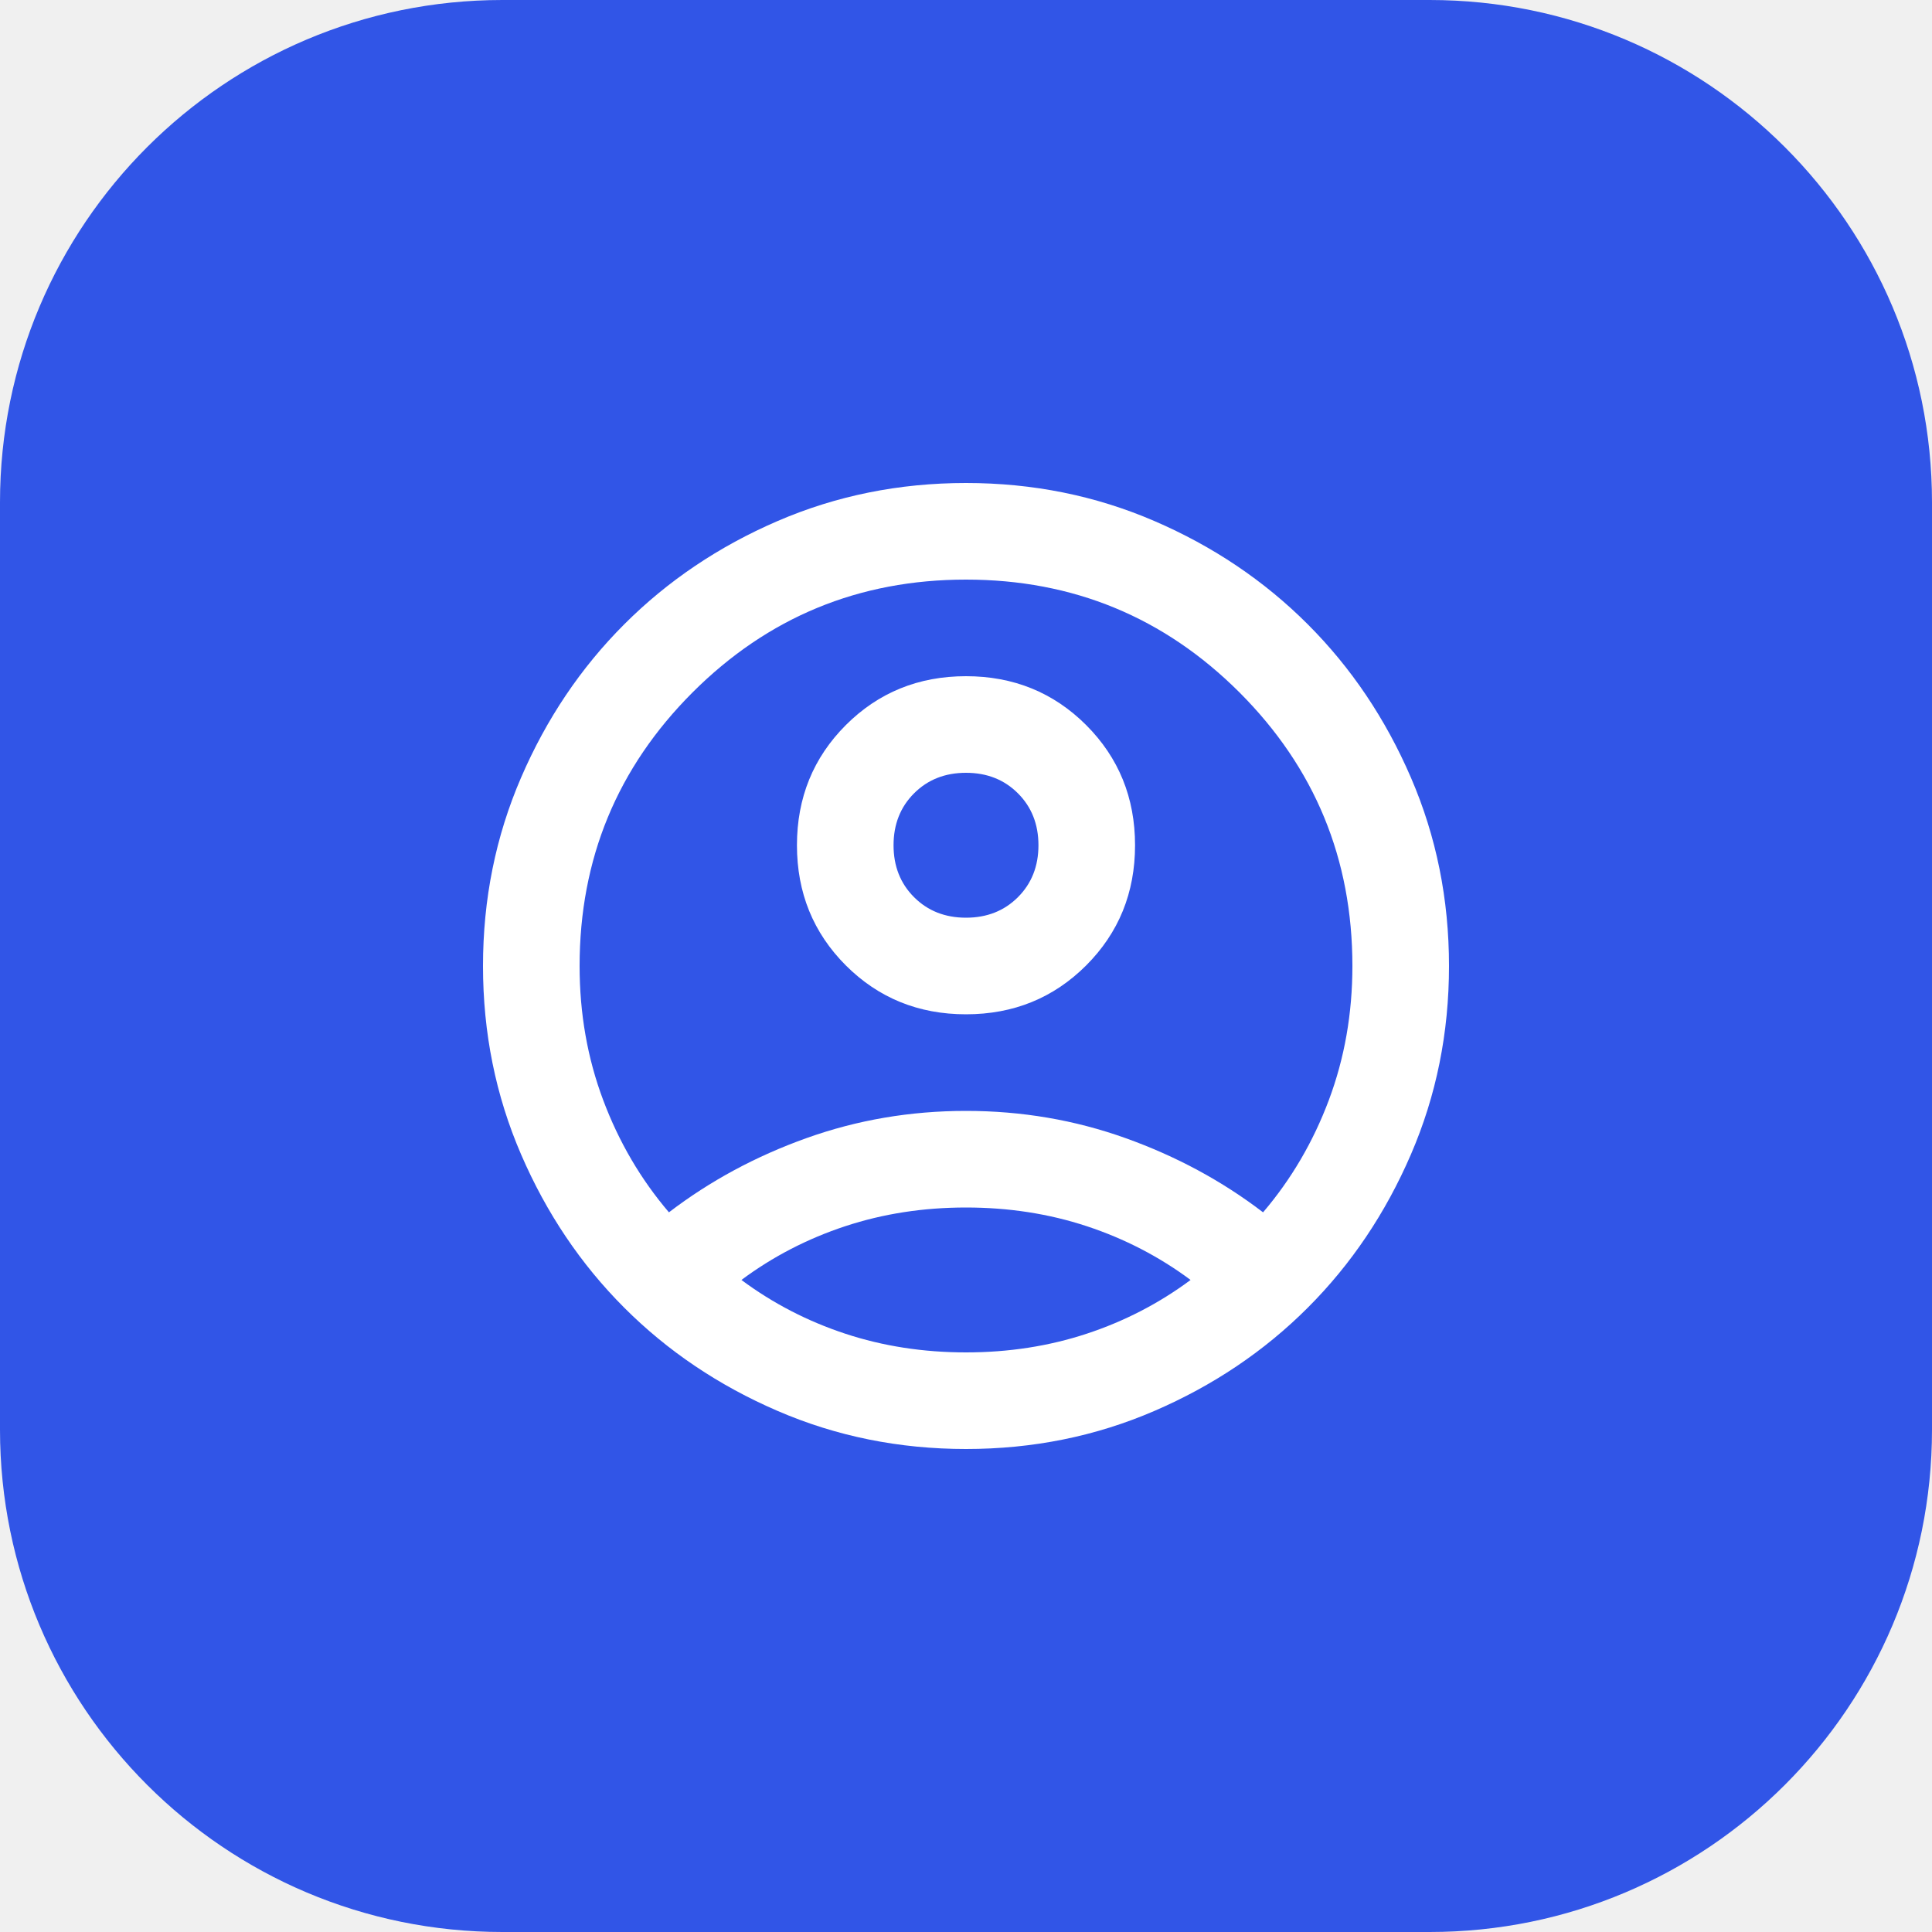
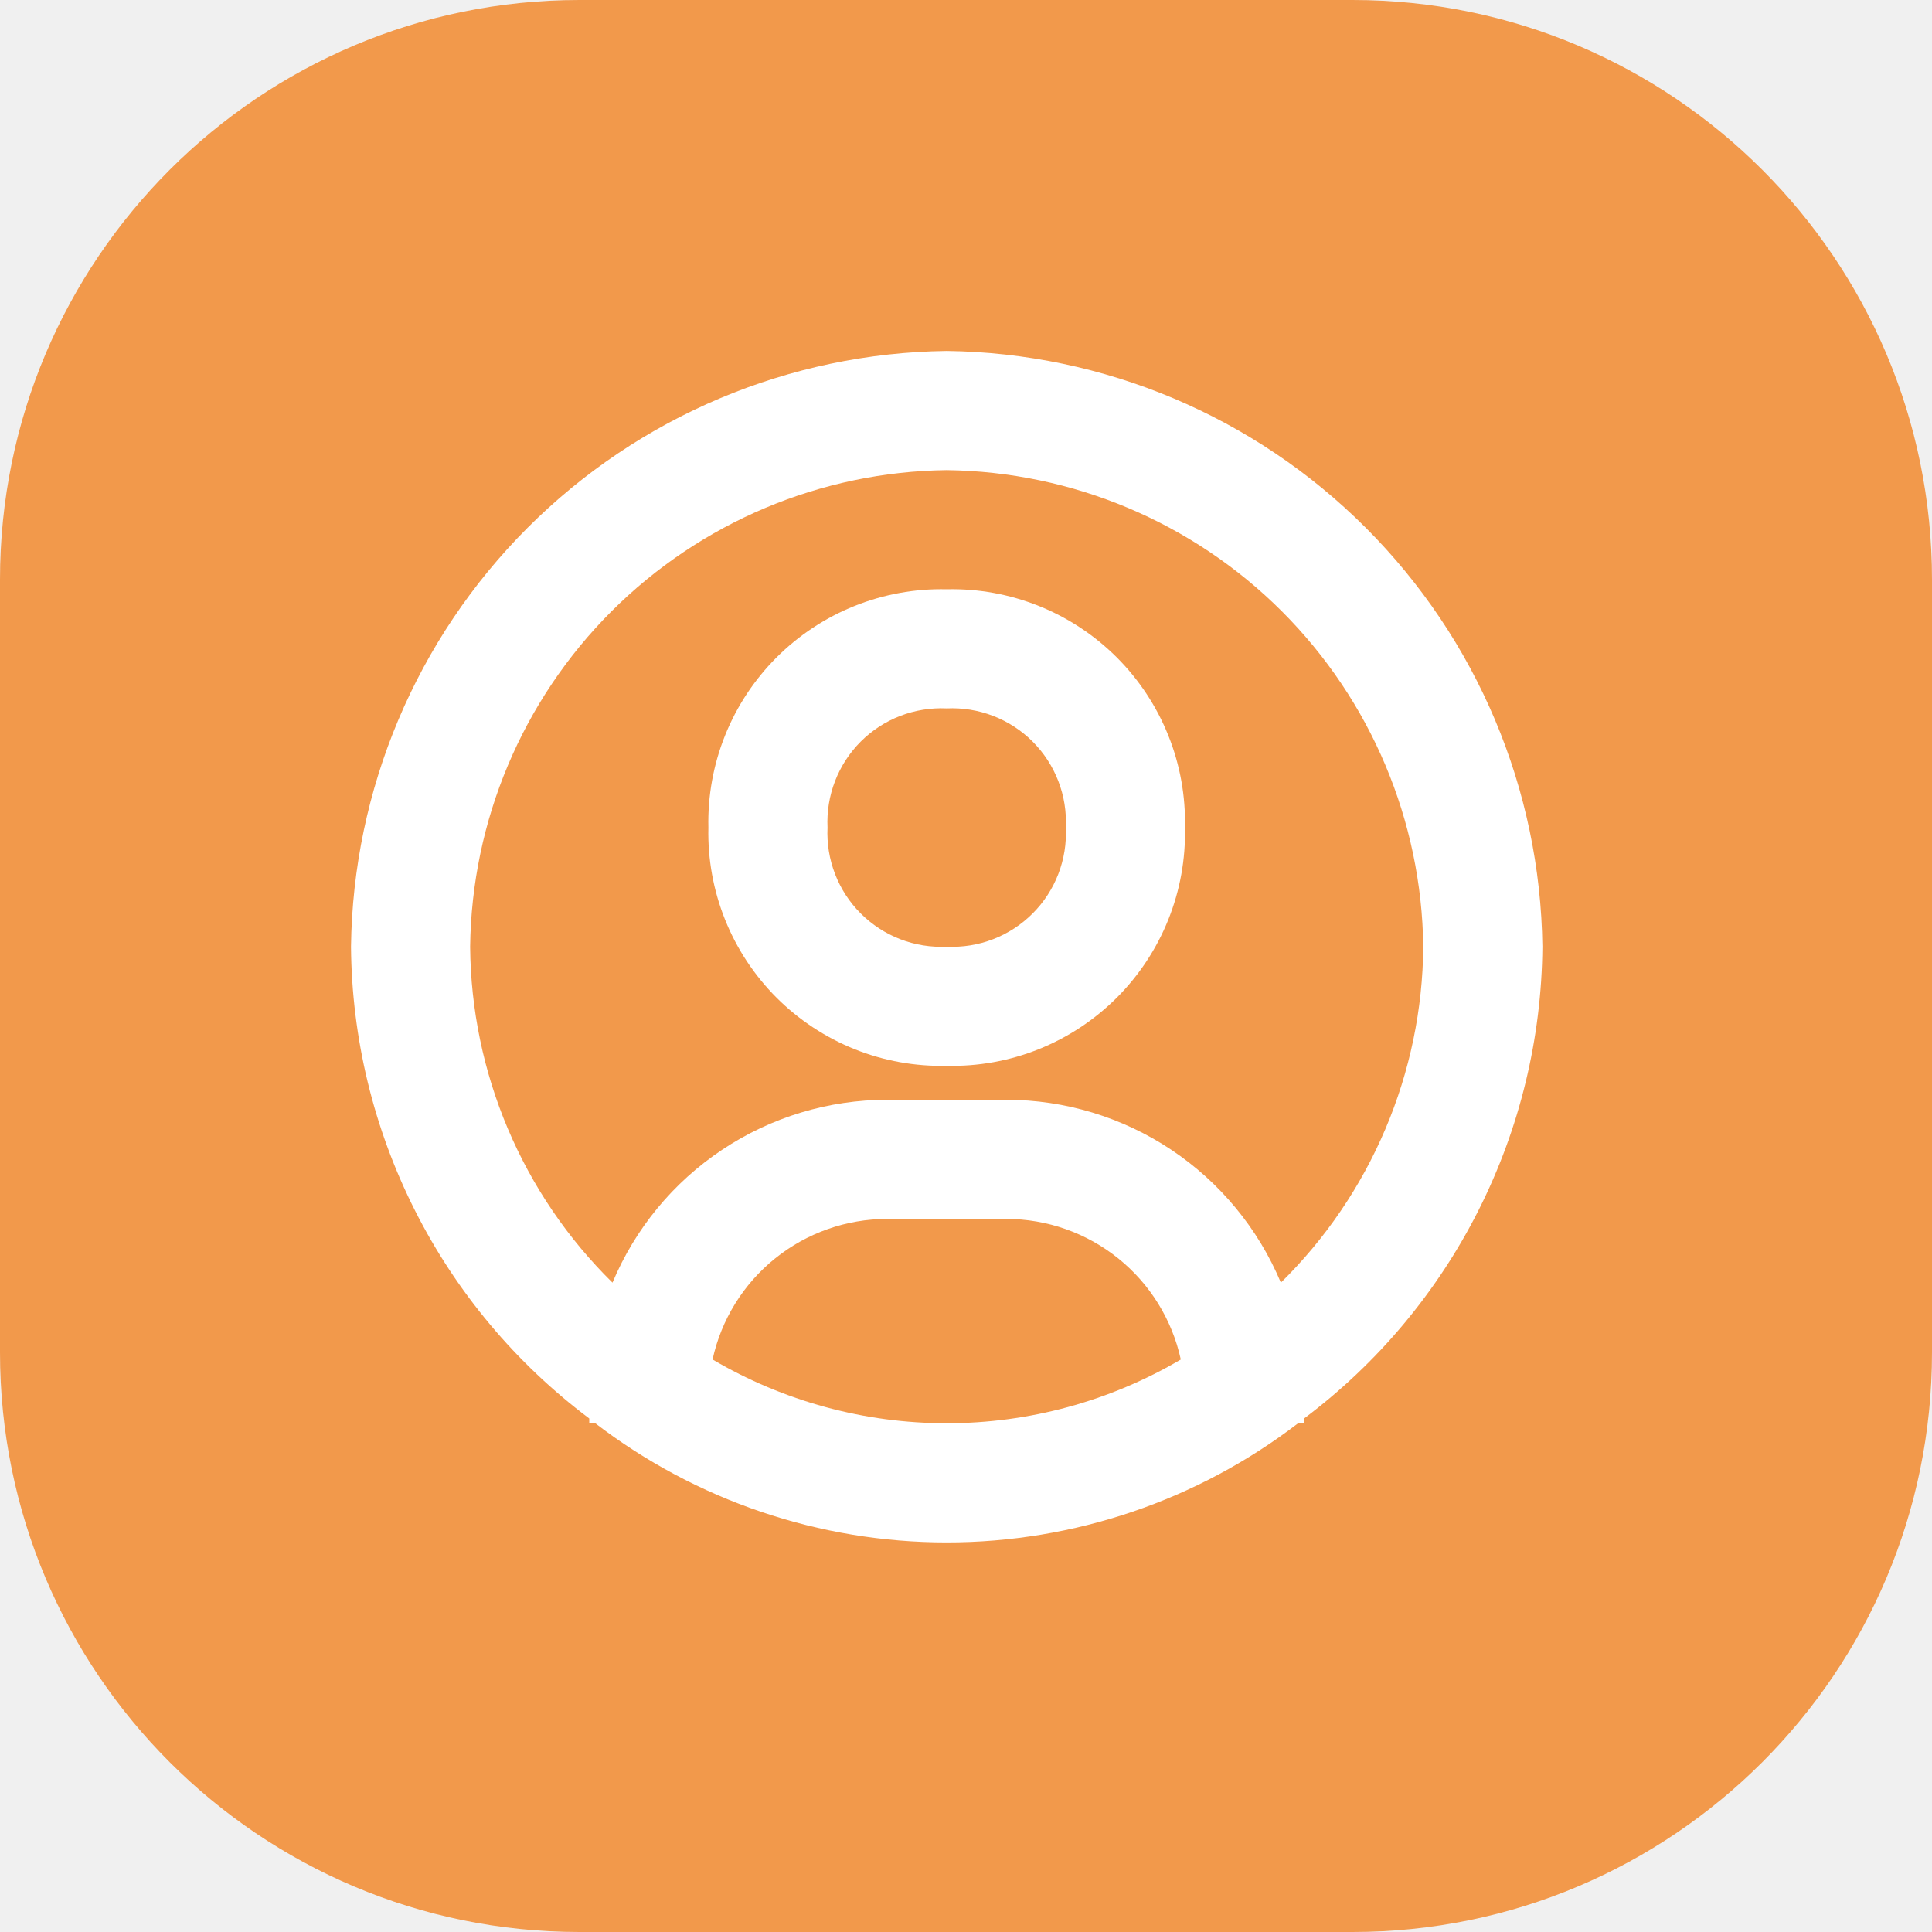
<svg xmlns="http://www.w3.org/2000/svg" width="50" height="50" viewBox="0 0 50 50" fill="none">
-   <rect width="50" height="50" rx="13" fill="#3155E7" />
-   <mask id="mask0_17_18" style="mask-type:alpha" maskUnits="userSpaceOnUse" x="10" y="10" width="30" height="30">
-     <rect x="10" y="10" width="30" height="30" fill="#D9D9D9" />
-   </mask>
-   <g mask="url(#mask0_17_18)">
-     <path d="M17.312 31.375C18.375 30.562 19.562 29.922 20.875 29.453C22.188 28.984 23.562 28.75 25 28.75C26.438 28.75 27.812 28.984 29.125 29.453C30.438 29.922 31.625 30.562 32.688 31.375C33.417 30.521 33.985 29.552 34.391 28.469C34.797 27.385 35 26.229 35 25C35 22.229 34.026 19.87 32.079 17.921C30.13 15.974 27.771 15 25 15C22.229 15 19.87 15.974 17.922 17.921C15.974 19.87 15 22.229 15 25C15 26.229 15.203 27.385 15.61 28.469C16.016 29.552 16.583 30.521 17.312 31.375ZM25 26.25C23.771 26.25 22.734 25.828 21.89 24.985C21.047 24.141 20.625 23.104 20.625 21.875C20.625 20.646 21.047 19.609 21.89 18.765C22.734 17.922 23.771 17.5 25 17.5C26.229 17.5 27.266 17.922 28.11 18.765C28.953 19.609 29.375 20.646 29.375 21.875C29.375 23.104 28.953 24.141 28.11 24.985C27.266 25.828 26.229 26.25 25 26.25ZM25 37.5C23.271 37.5 21.646 37.172 20.125 36.515C18.604 35.859 17.281 34.969 16.156 33.844C15.031 32.719 14.141 31.396 13.485 29.875C12.828 28.354 12.5 26.729 12.5 25C12.5 23.271 12.828 21.646 13.485 20.125C14.141 18.604 15.031 17.281 16.156 16.156C17.281 15.031 18.604 14.14 20.125 13.484C21.646 12.828 23.271 12.5 25 12.5C26.729 12.5 28.354 12.828 29.875 13.484C31.396 14.14 32.719 15.031 33.844 16.156C34.969 17.281 35.859 18.604 36.515 20.125C37.172 21.646 37.5 23.271 37.5 25C37.5 26.729 37.172 28.354 36.515 29.875C35.859 31.396 34.969 32.719 33.844 33.844C32.719 34.969 31.396 35.859 29.875 36.515C28.354 37.172 26.729 37.5 25 37.5ZM25 35C26.104 35 27.146 34.839 28.125 34.516C29.104 34.193 30 33.729 30.812 33.125C30 32.521 29.104 32.057 28.125 31.734C27.146 31.411 26.104 31.25 25 31.25C23.896 31.25 22.854 31.411 21.875 31.734C20.896 32.057 20 32.521 19.188 33.125C20 33.729 20.896 34.193 21.875 34.516C22.854 34.839 23.896 35 25 35ZM25 23.75C25.542 23.75 25.99 23.573 26.344 23.219C26.698 22.865 26.875 22.417 26.875 21.875C26.875 21.333 26.698 20.885 26.344 20.531C25.99 20.177 25.542 20 25 20C24.458 20 24.01 20.177 23.656 20.531C23.302 20.885 23.125 21.333 23.125 21.875C23.125 22.417 23.302 22.865 23.656 23.219C24.01 23.573 24.458 23.75 25 23.75Z" fill="white" />
-   </g>
+   <rect width="50" height="50" rx="15" fill="#F2994B" />
+   <path d="M24.5 9.083C20.428 9.135 16.536 10.776 13.656 13.656C10.776 16.536 9.135 20.427 9.084 24.5C9.103 26.872 9.669 29.209 10.739 31.326C11.808 33.444 13.352 35.287 15.25 36.71V36.833H15.404C18.015 38.834 21.212 39.918 24.5 39.918C27.789 39.918 30.986 38.834 33.596 36.833H33.75V36.71C35.648 35.287 37.192 33.444 38.262 31.326C39.331 29.209 39.898 26.872 39.917 24.5C39.865 20.427 38.224 16.536 35.344 13.656C32.464 10.776 28.573 9.135 24.5 9.083ZM18.441 35.184C18.666 34.153 19.237 33.23 20.059 32.569C20.88 31.907 21.904 31.546 22.959 31.546H26.042C27.097 31.546 28.12 31.907 28.942 32.569C29.763 33.23 30.334 34.153 30.559 35.184C28.723 36.264 26.631 36.834 24.5 36.834C22.37 36.834 20.278 36.264 18.441 35.184ZM33.149 33.195C32.562 31.794 31.575 30.597 30.311 29.755C29.046 28.913 27.561 28.463 26.042 28.462H22.959C21.439 28.463 19.954 28.913 18.69 29.755C17.425 30.597 16.438 31.794 15.851 33.195C14.696 32.059 13.776 30.706 13.144 29.214C12.512 27.722 12.18 26.12 12.167 24.5C12.207 21.241 13.519 18.128 15.823 15.823C18.128 13.519 21.242 12.207 24.5 12.167C27.759 12.207 30.873 13.519 33.177 15.823C35.481 18.128 36.794 21.241 36.834 24.5C36.821 26.12 36.489 27.722 35.856 29.214C35.224 30.706 34.304 32.059 33.149 33.195Z" fill="white" />
+   <path d="M24.5 15.25C23.685 15.231 22.874 15.378 22.118 15.681C21.361 15.984 20.674 16.438 20.097 17.014C19.521 17.59 19.067 18.278 18.764 19.035C18.461 19.791 18.314 20.602 18.333 21.417C18.314 22.232 18.461 23.042 18.764 23.799C19.067 24.556 19.521 25.243 20.097 25.82C20.674 26.396 21.361 26.849 22.118 27.153C22.874 27.456 23.685 27.602 24.5 27.583C25.315 27.602 26.125 27.456 26.882 27.153C27.639 26.849 28.326 26.396 28.903 25.82C29.479 25.243 29.933 24.556 30.236 23.799C30.539 23.042 30.686 22.232 30.666 21.417C30.686 20.602 30.539 19.791 30.236 19.035C29.933 18.278 29.479 17.59 28.903 17.014C28.326 16.438 27.639 15.984 26.882 15.681C26.125 15.378 25.315 15.231 24.5 15.25ZM24.5 24.5C24.09 24.52 23.68 24.454 23.297 24.306C22.914 24.158 22.566 23.931 22.276 23.641C21.985 23.351 21.759 23.003 21.611 22.62C21.463 22.237 21.397 21.827 21.416 21.417C21.397 21.007 21.463 20.597 21.611 20.214C21.759 19.831 21.985 19.483 22.276 19.192C22.566 18.902 22.914 18.676 23.297 18.528C23.68 18.38 24.09 18.314 24.5 18.333C24.91 18.314 25.32 18.38 25.703 18.528C26.086 18.676 26.434 18.902 26.724 19.192C27.015 19.483 27.241 19.831 27.389 20.214C27.537 20.597 27.603 21.007 27.583 21.417C27.603 21.827 27.537 22.237 27.389 22.62C27.241 23.003 27.015 23.351 26.724 23.641C26.434 23.931 26.086 24.158 25.703 24.306C25.32 24.454 24.91 24.52 24.5 24.5Z" fill="white" />
</svg>
